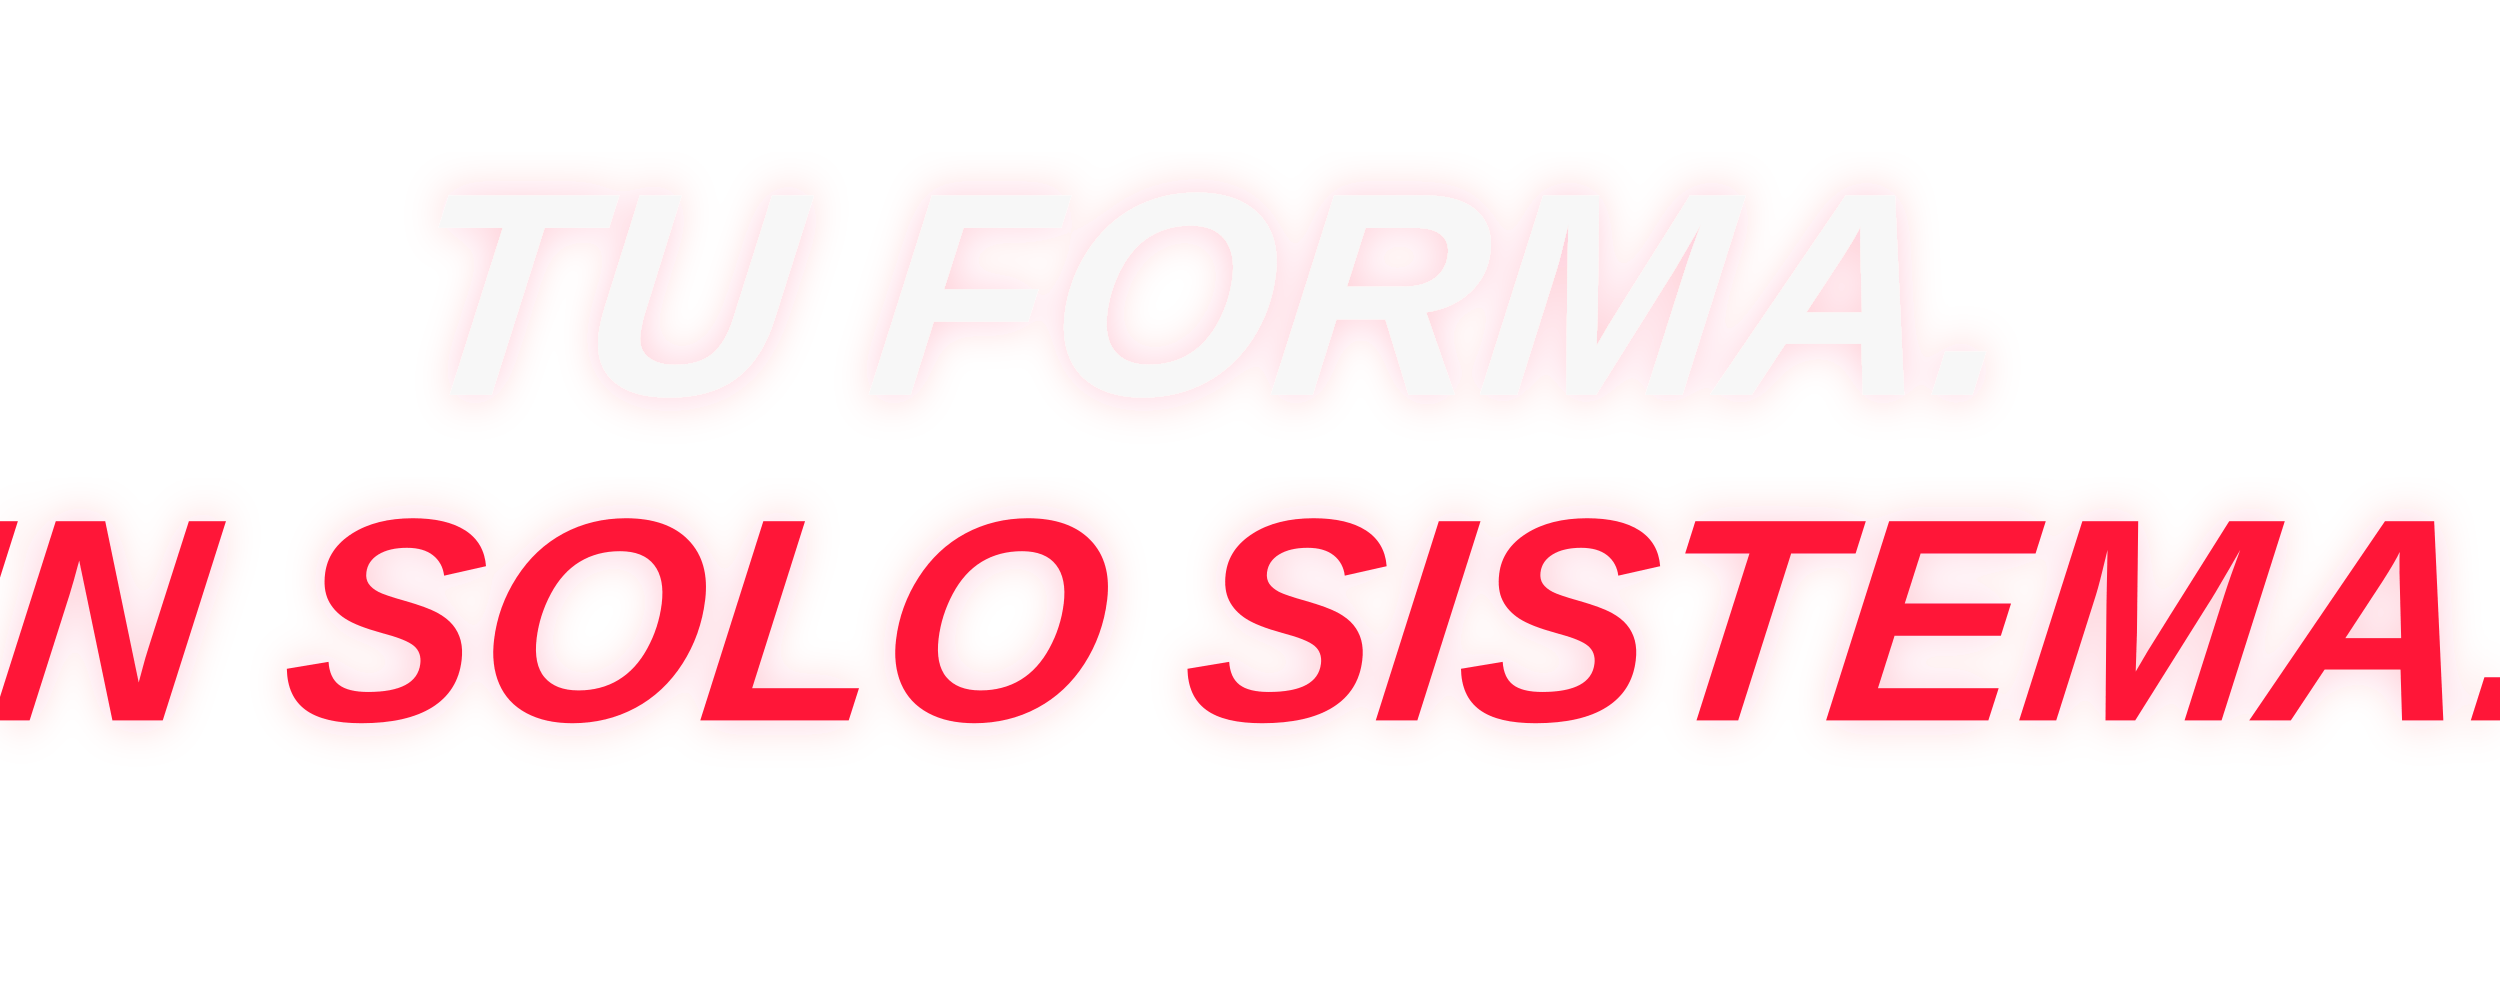
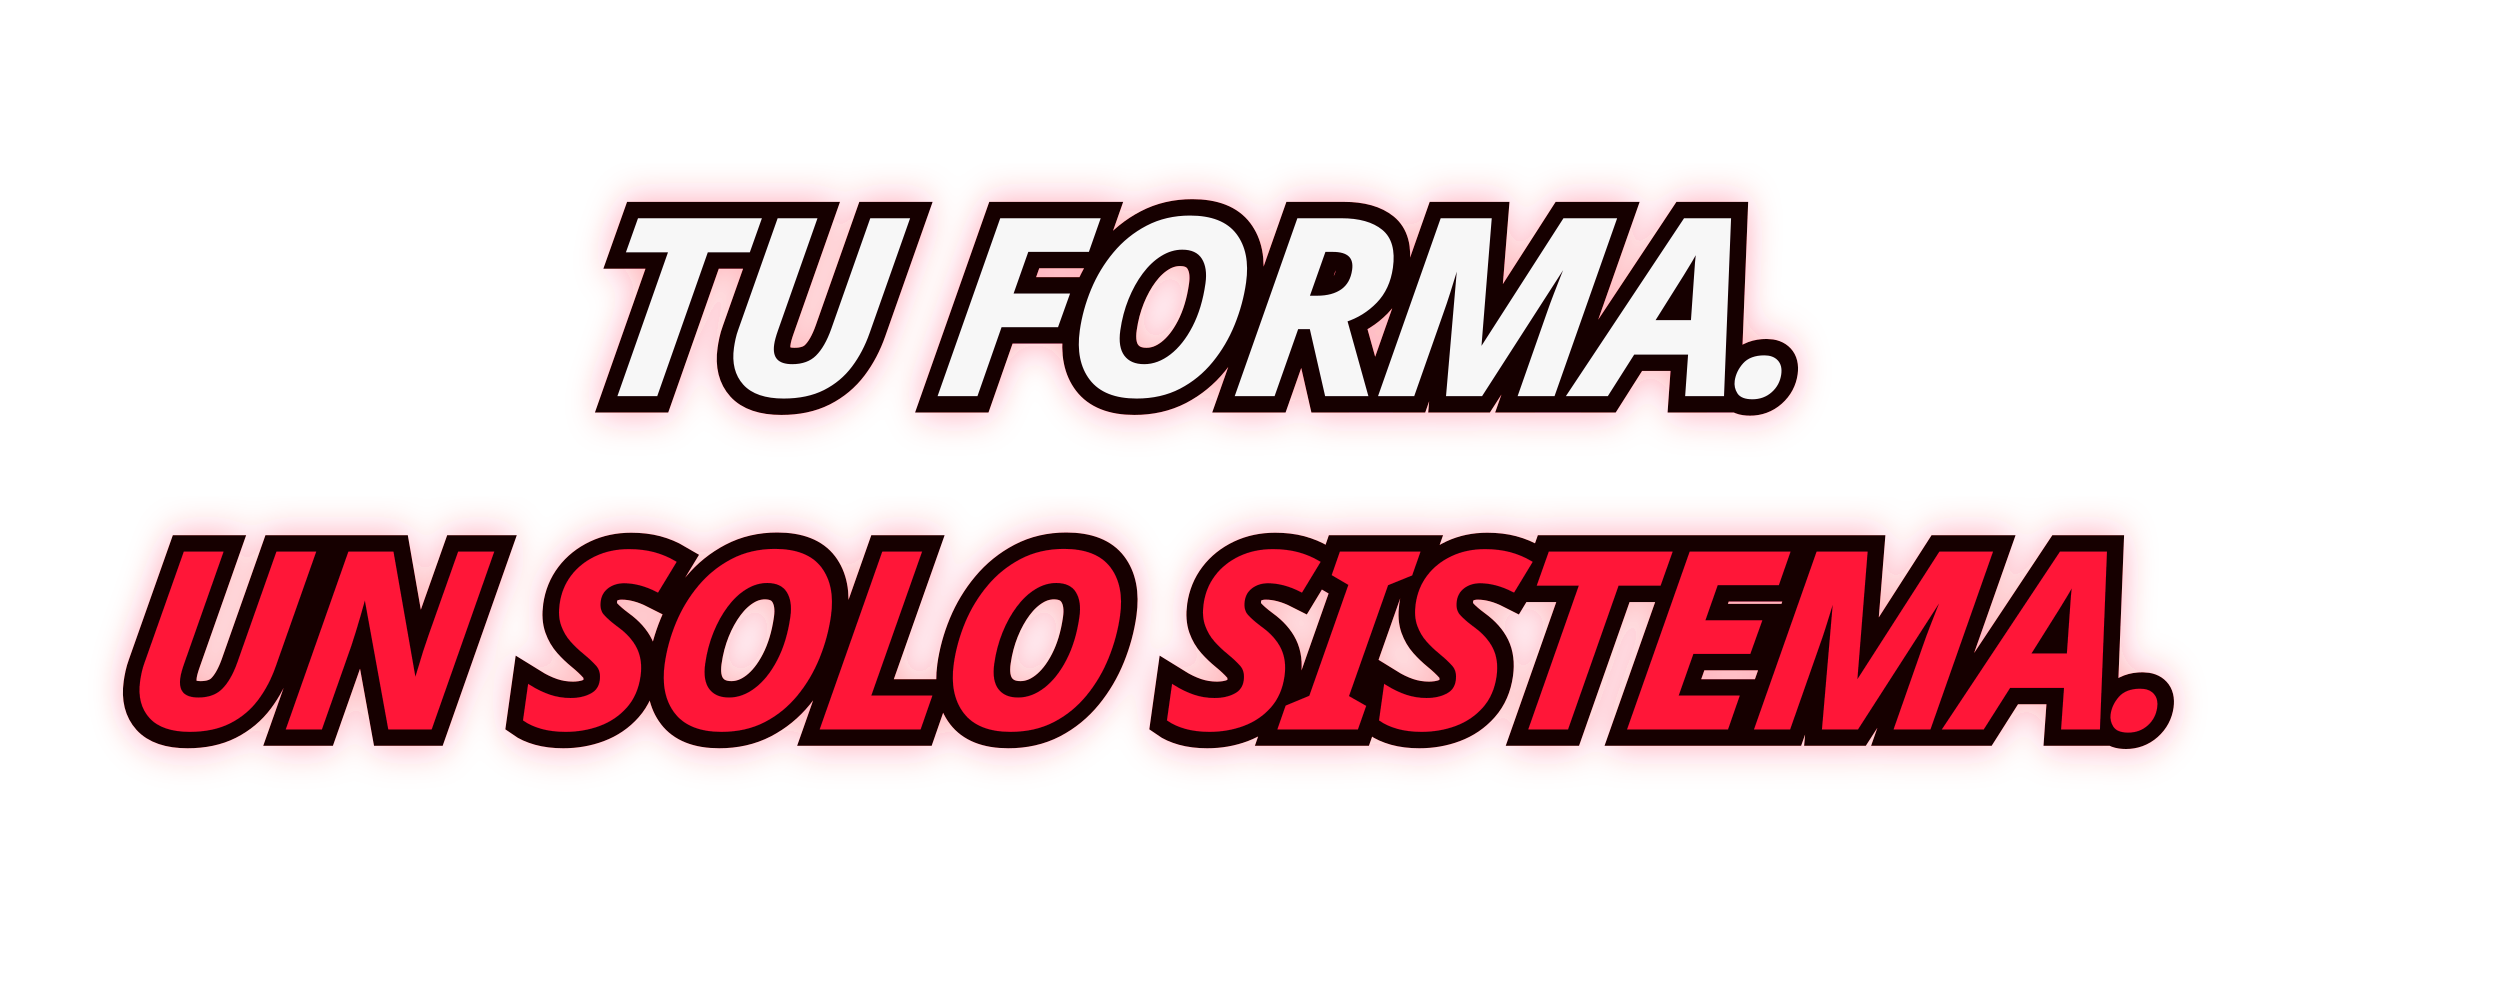
- <svg xmlns="http://www.w3.org/2000/svg" width="760" height="300" viewBox="0 0 760 300">
+ <svg xmlns="http://www.w3.org/2000/svg" width="900" height="360" viewBox="0 0 900 360">
  <defs>
-     <filter id="shadow" x="-20%" y="-20%" width="140%" height="160%">
-       <feDropShadow dx="5" dy="8" stdDeviation="2" flood-color="#150005" />
-       <feDropShadow dx="0" dy="0" stdDeviation="7" flood-color="#ff1238" flood-opacity=".20" />
+     <filter id="brush" x="-25%" y="-30%" width="150%" height="170%">
+       <feTurbulence type="fractalNoise" baseFrequency="0.018 0.12" numOctaves="2" seed="17" result="noise" />
+       <feDisplacementMap in="SourceGraphic" in2="noise" scale="5" xChannelSelector="R" yChannelSelector="G" result="rough" />
+       <feDropShadow in="rough" dx="5" dy="7" stdDeviation="1.6" flood-color="#090000" flood-opacity="1" />
+       <feDropShadow dx="0" dy="0" stdDeviation="7" flood-color="#ff1238" flood-opacity=".34" />
+     </filter>
+     <filter id="scratch">
+       <feTurbulence type="fractalNoise" baseFrequency=".8 .08" numOctaves="1" seed="9" result="n" />
+       <feComposite in="SourceGraphic" in2="n" operator="in" />
    </filter>
  </defs>
-   <text x="50%" y="120" text-anchor="middle" fill="#f7f7f7" font-size="88" font-family="Impact, Arial Black, Arial" font-weight="900" font-style="italic" transform="skewX(-7)" filter="url(#shadow)">TU FORMA.</text>
-   <text x="50%" y="219" text-anchor="middle" fill="#ff1238" font-size="88" font-family="Impact, Arial Black, Arial" font-weight="900" font-style="italic" transform="skewX(-7)" filter="url(#shadow)">UN SOLO SISTEMA.</text>
+   <g transform="skewX(-8)" filter="url(#brush)">
+     <text x="50%" y="142" text-anchor="middle" fill="#f7f7f7" stroke="#170006" stroke-width="13" paint-order="stroke fill" font-size="88" font-family="Impact, Haettenschweiler, Arial Narrow Bold, Arial Black, sans-serif" font-weight="900" font-style="italic" letter-spacing="-2">TU FORMA.</text>
+     <text x="50%" y="142" text-anchor="middle" fill="#f7f7f7" stroke="#f7f7f7" stroke-width="1.2" paint-order="stroke fill" font-size="88" font-family="Impact, Haettenschweiler, Arial Narrow Bold, Arial Black, sans-serif" font-weight="900" font-style="italic" letter-spacing="-2">TU FORMA.</text>
+   </g>
+   <g transform="skewX(-8)" filter="url(#brush)">
+     <text x="50%" y="262" text-anchor="middle" fill="#ff1238" stroke="#170006" stroke-width="13" paint-order="stroke fill" font-size="88" font-family="Impact, Haettenschweiler, Arial Narrow Bold, Arial Black, sans-serif" font-weight="900" font-style="italic" letter-spacing="-2">UN SOLO SISTEMA.</text>
+     <text x="50%" y="262" text-anchor="middle" fill="#ff1238" stroke="#ff1238" stroke-width="1.2" paint-order="stroke fill" font-size="88" font-family="Impact, Haettenschweiler, Arial Narrow Bold, Arial Black, sans-serif" font-weight="900" font-style="italic" letter-spacing="-2">UN SOLO SISTEMA.</text>
+   </g>
</svg>
